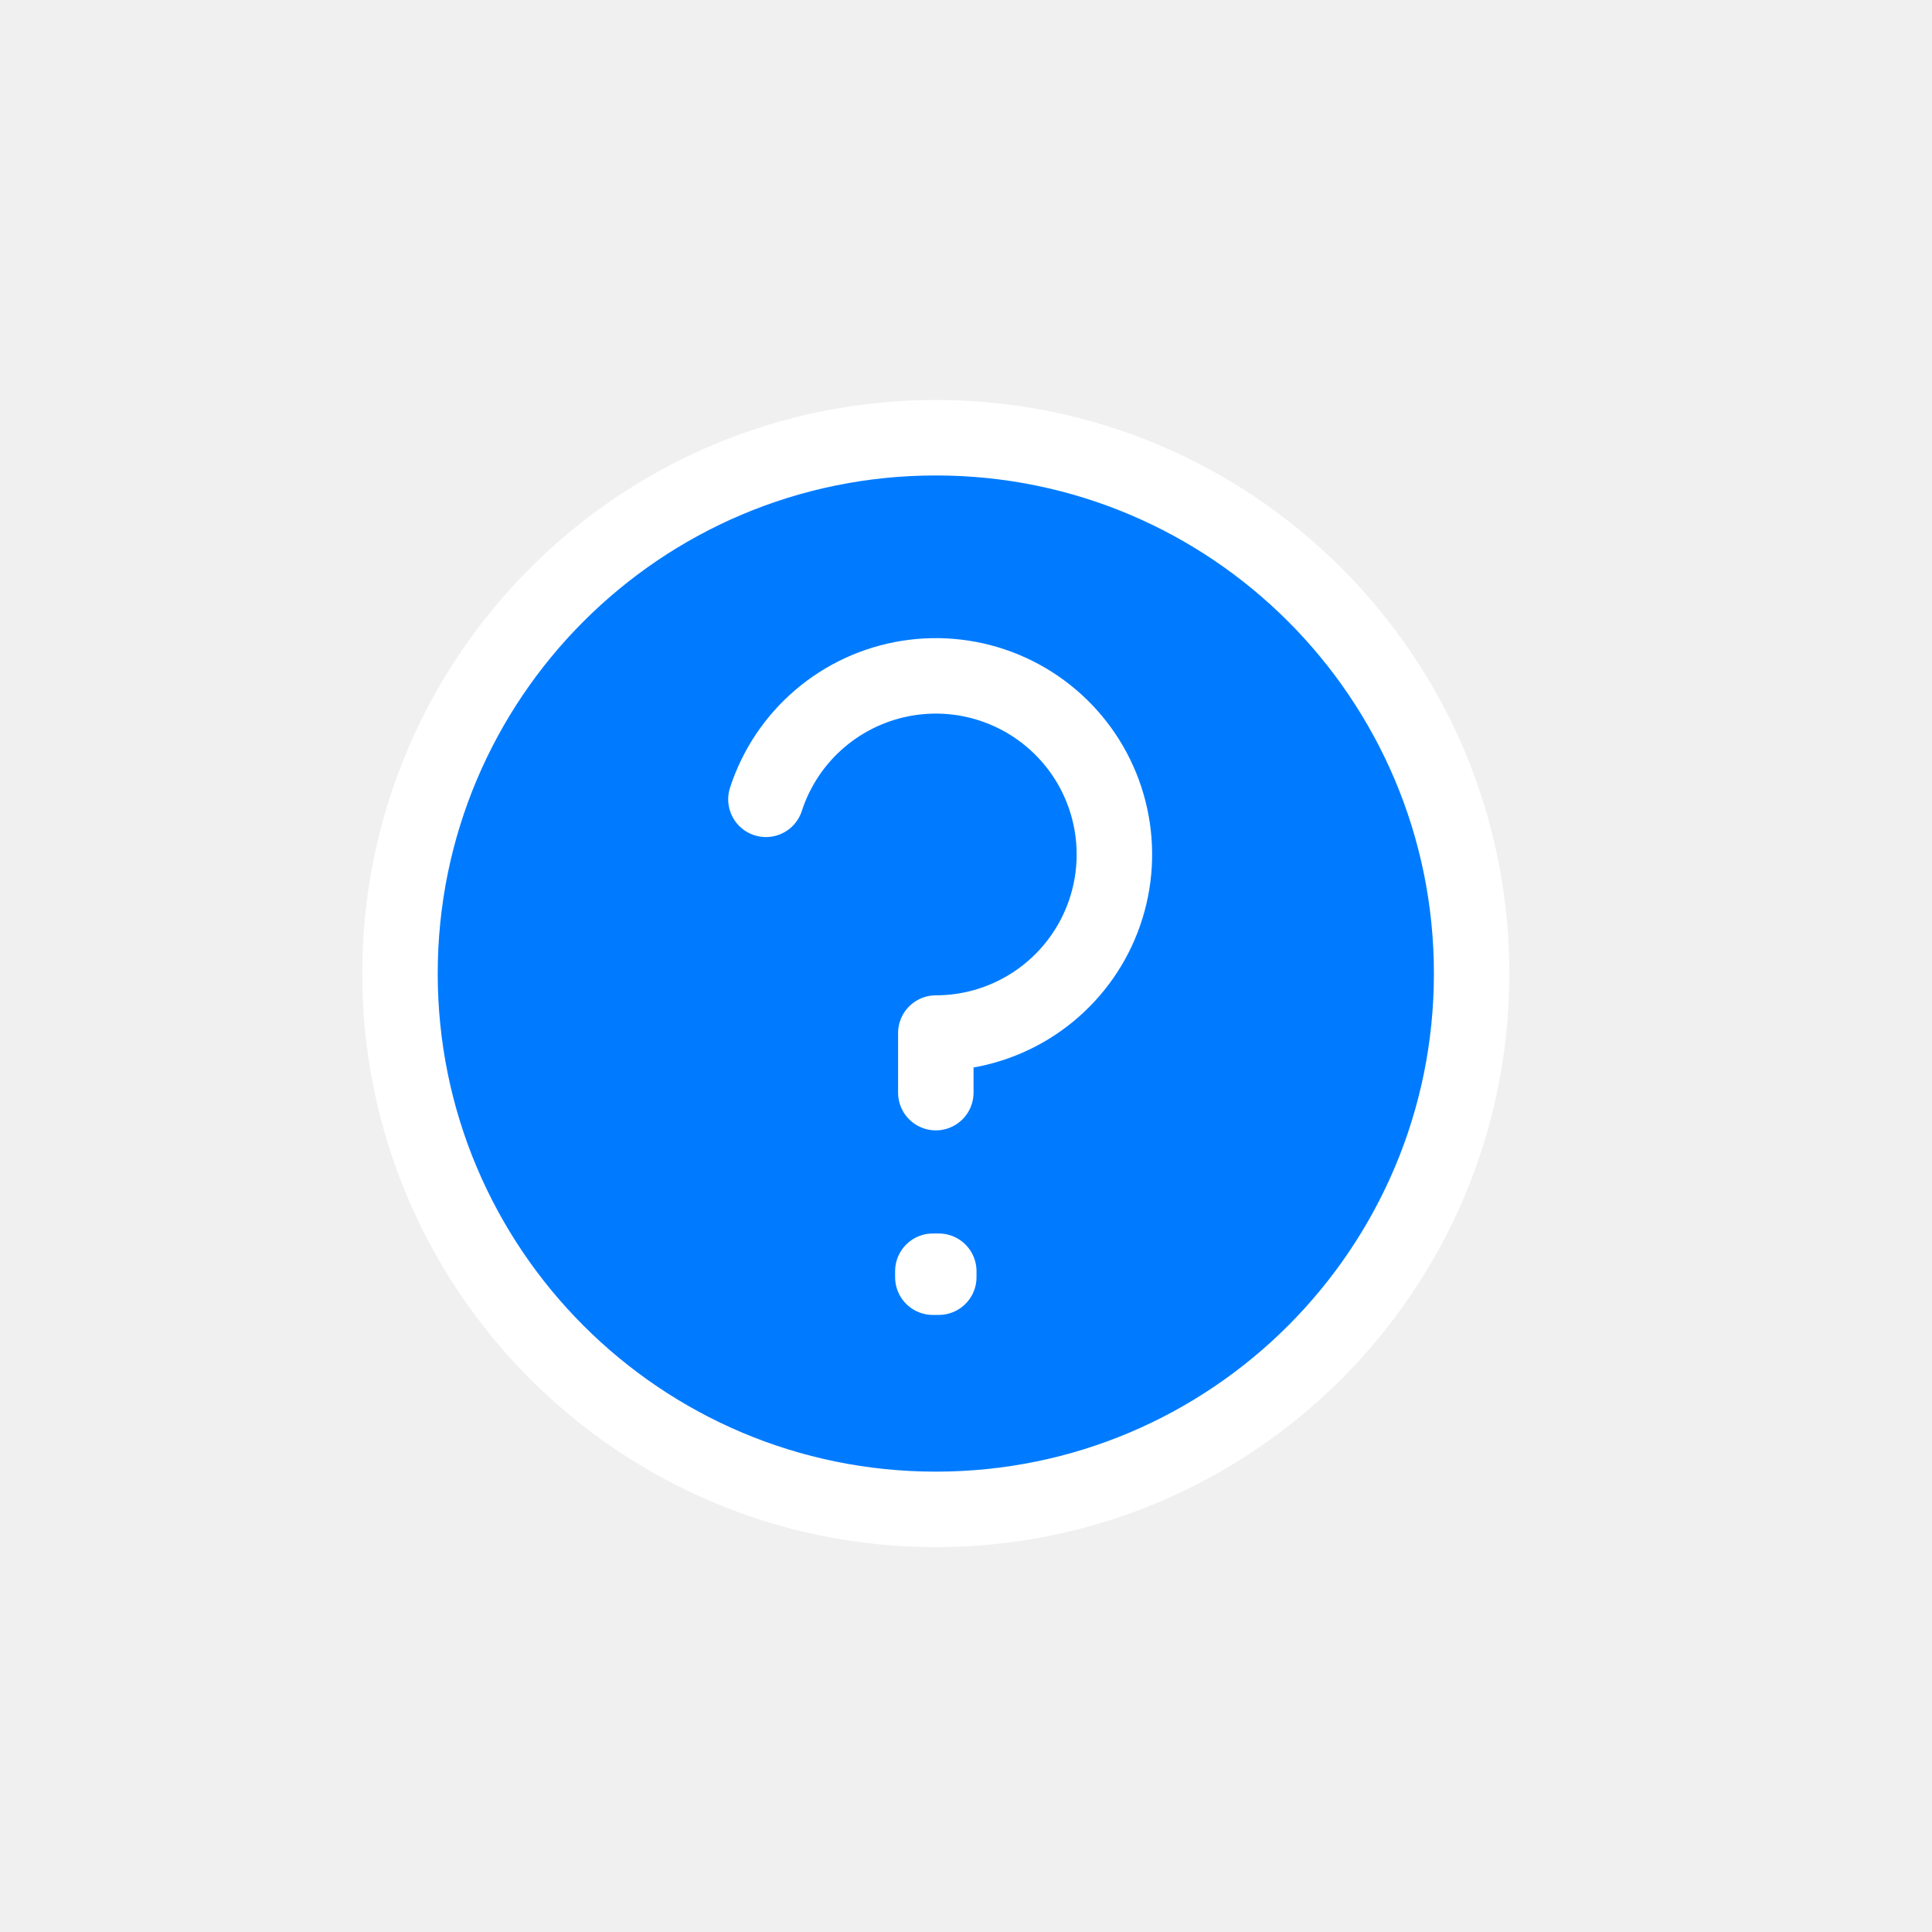
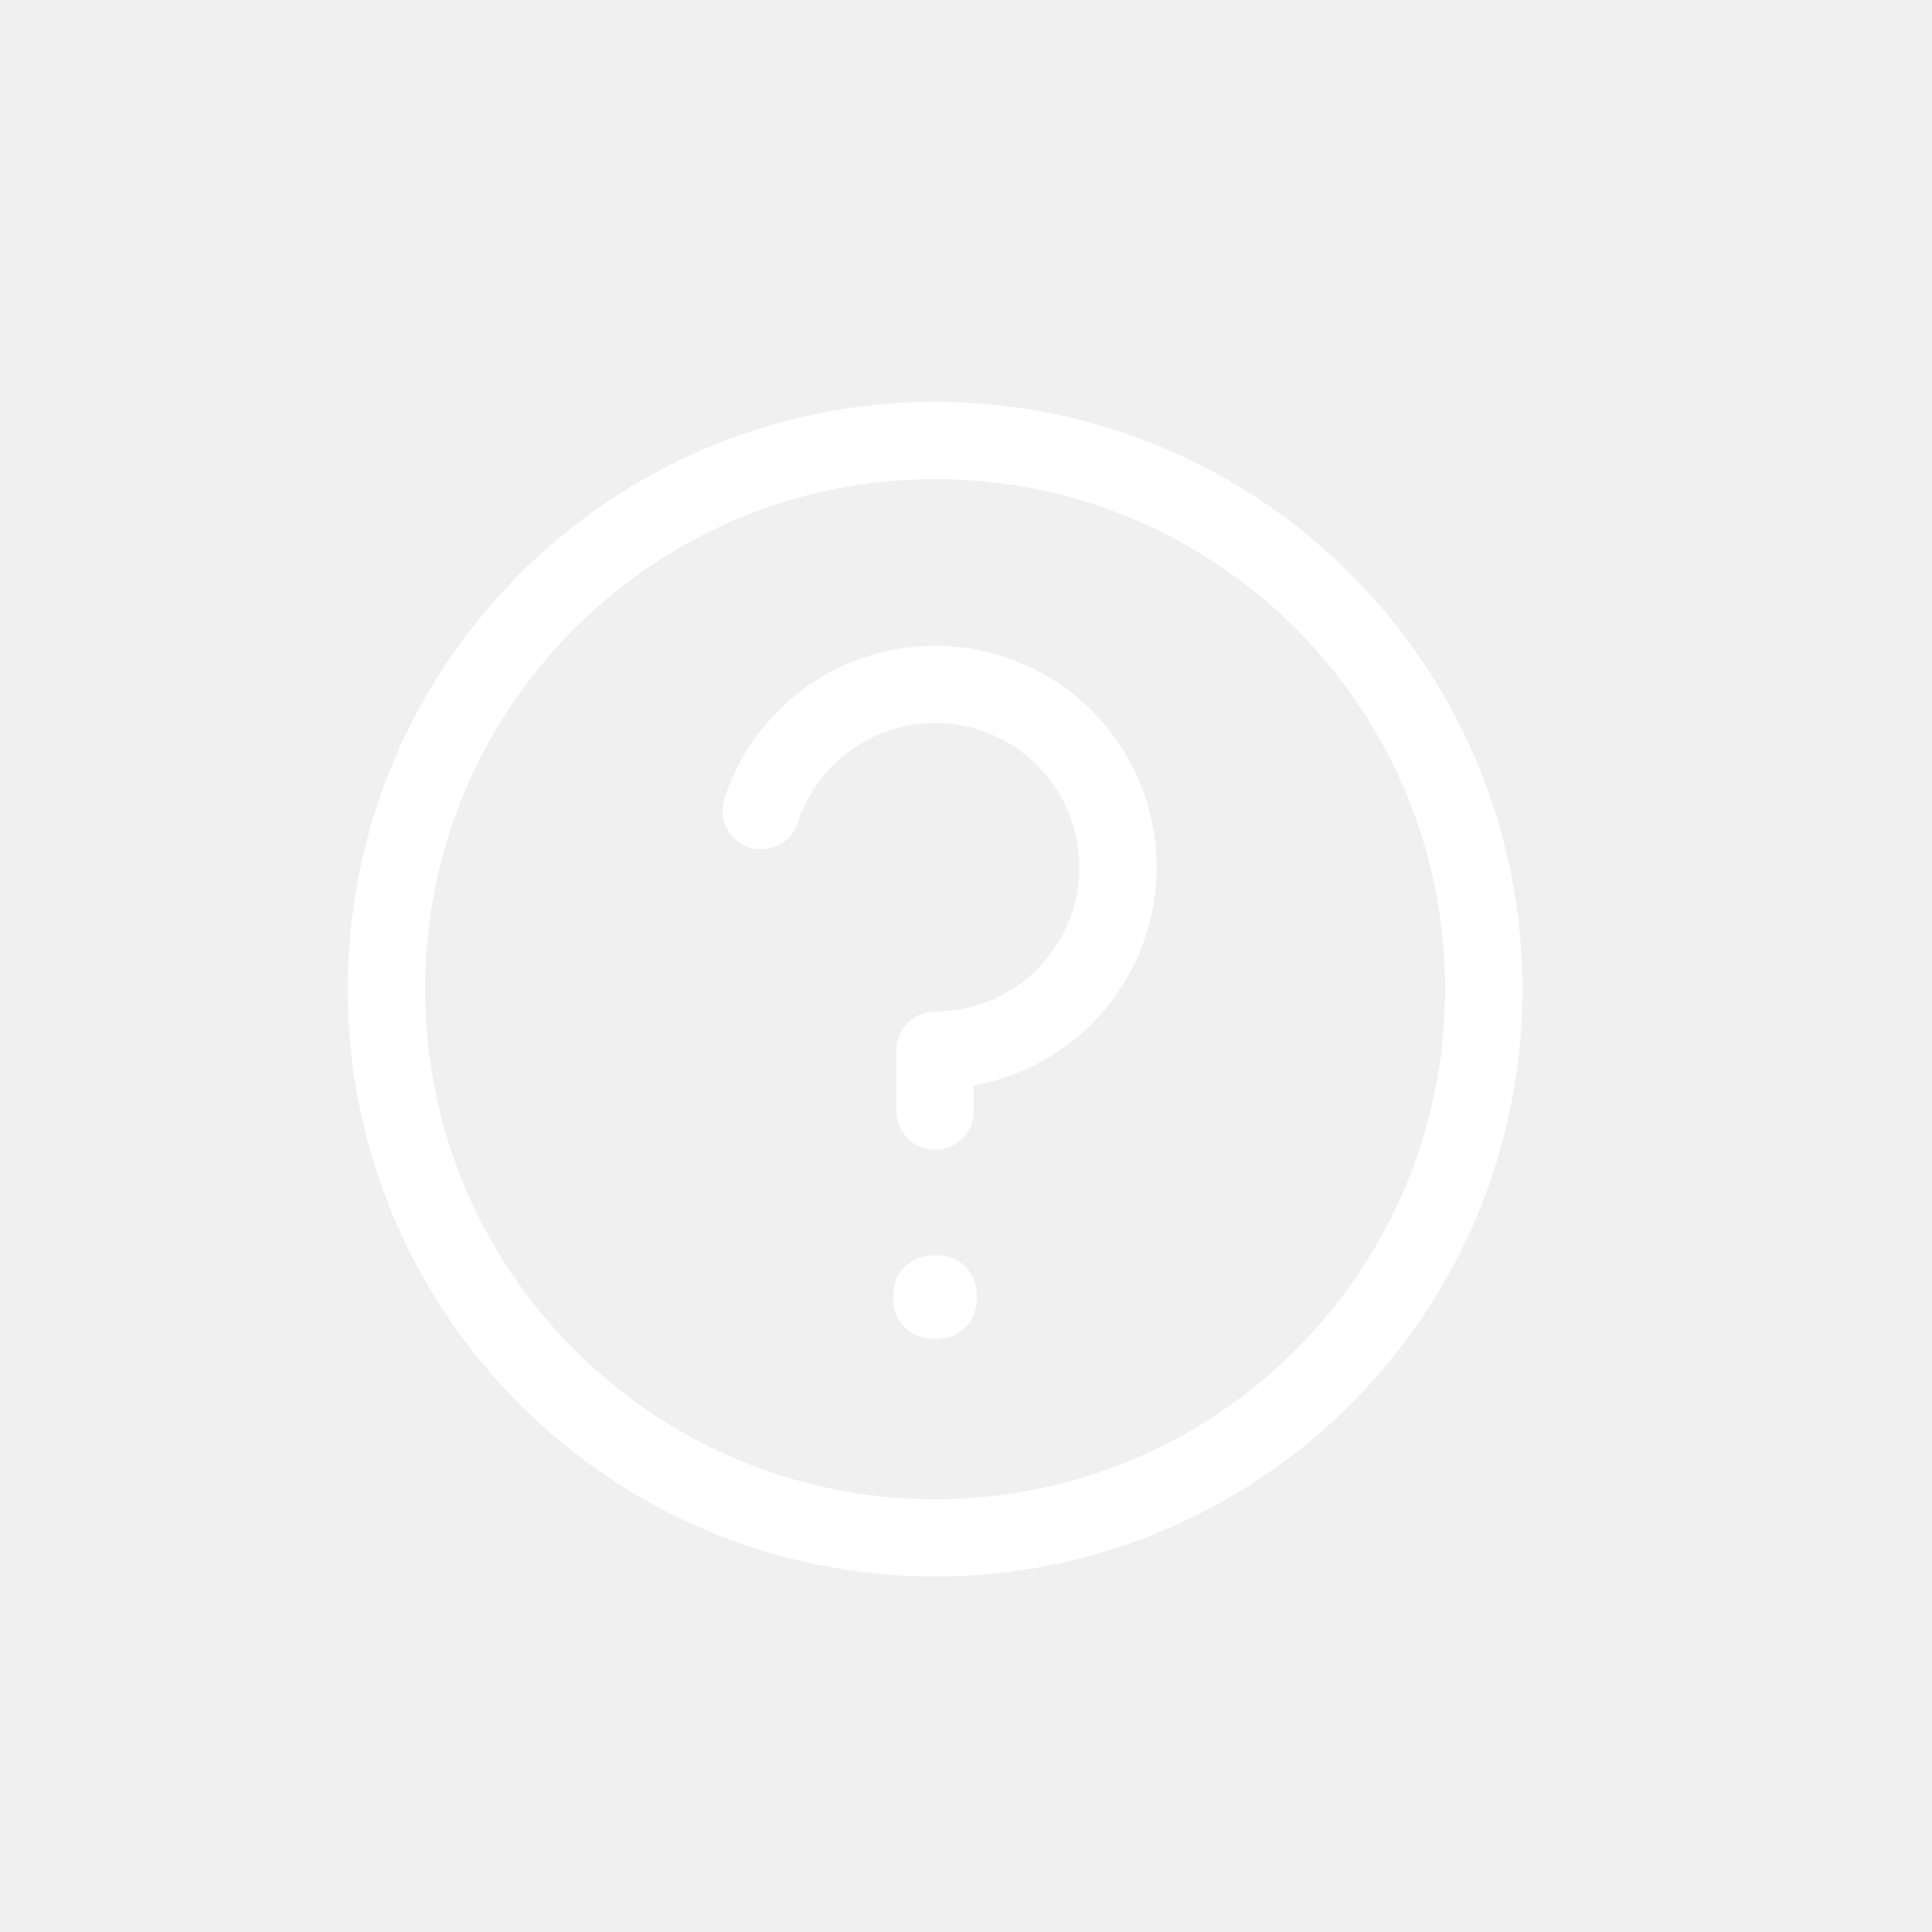
- <svg xmlns="http://www.w3.org/2000/svg" width="512" height="512" viewBox="0 0 512 512" fill="none">
-   <path d="M106 258C106 336.424 169.576 400 248 400C326.424 400 390 336.424 390 258C390 179.576 326.424 116 248 116C169.576 116 106 179.576 106 258Z" fill="#007BFF" />
-   <path d="M202.978 211.828C205.673 203.524 210.609 196.135 217.246 190.463C223.882 184.791 231.967 181.064 240.589 179.696C249.211 178.328 258.038 179.37 266.104 182.709C274.171 186.048 281.156 191.556 286.289 198.618C291.421 205.679 294.495 214.02 295.181 222.723C295.867 231.426 294.132 240.152 290.169 247.931C286.206 255.71 280.177 262.236 272.733 266.798C265.29 271.36 256.73 273.774 248 273.774V289.559M248 400C169.576 400 106 336.424 106 258C106 179.576 169.576 116 248 116C326.424 116 390 179.576 390 258C390 336.424 326.424 400 248 400ZM248.786 336.889V338.467L247.214 338.47V336.889H248.786Z" stroke="white" stroke-width="20" stroke-linecap="round" stroke-linejoin="round" />
+ <svg xmlns="http://www.w3.org/2000/svg" width="500" height="500" viewBox="0 0 500 500" fill="none">
+   <path d="M196.978 209.828C199.673 201.524 204.609 194.135 211.246 188.463C217.882 182.791 225.967 179.064 234.589 177.696C243.211 176.328 252.038 177.37 260.104 180.709C268.171 184.048 275.156 189.556 280.289 196.618C285.421 203.679 288.495 212.02 289.181 220.723C289.867 229.426 288.132 238.152 284.169 245.931C280.206 253.71 274.177 260.236 266.733 264.798C259.29 269.36 250.73 271.774 242 271.774V287.559M242 398C163.576 398 100 334.424 100 256C100 177.576 163.576 114 242 114C320.424 114 384 177.576 384 256C384 334.424 320.424 398 242 398ZM242.786 334.889V336.467L241.214 336.47V334.889H242.786Z" stroke="white" stroke-width="20" stroke-linecap="round" stroke-linejoin="round" />
</svg>
